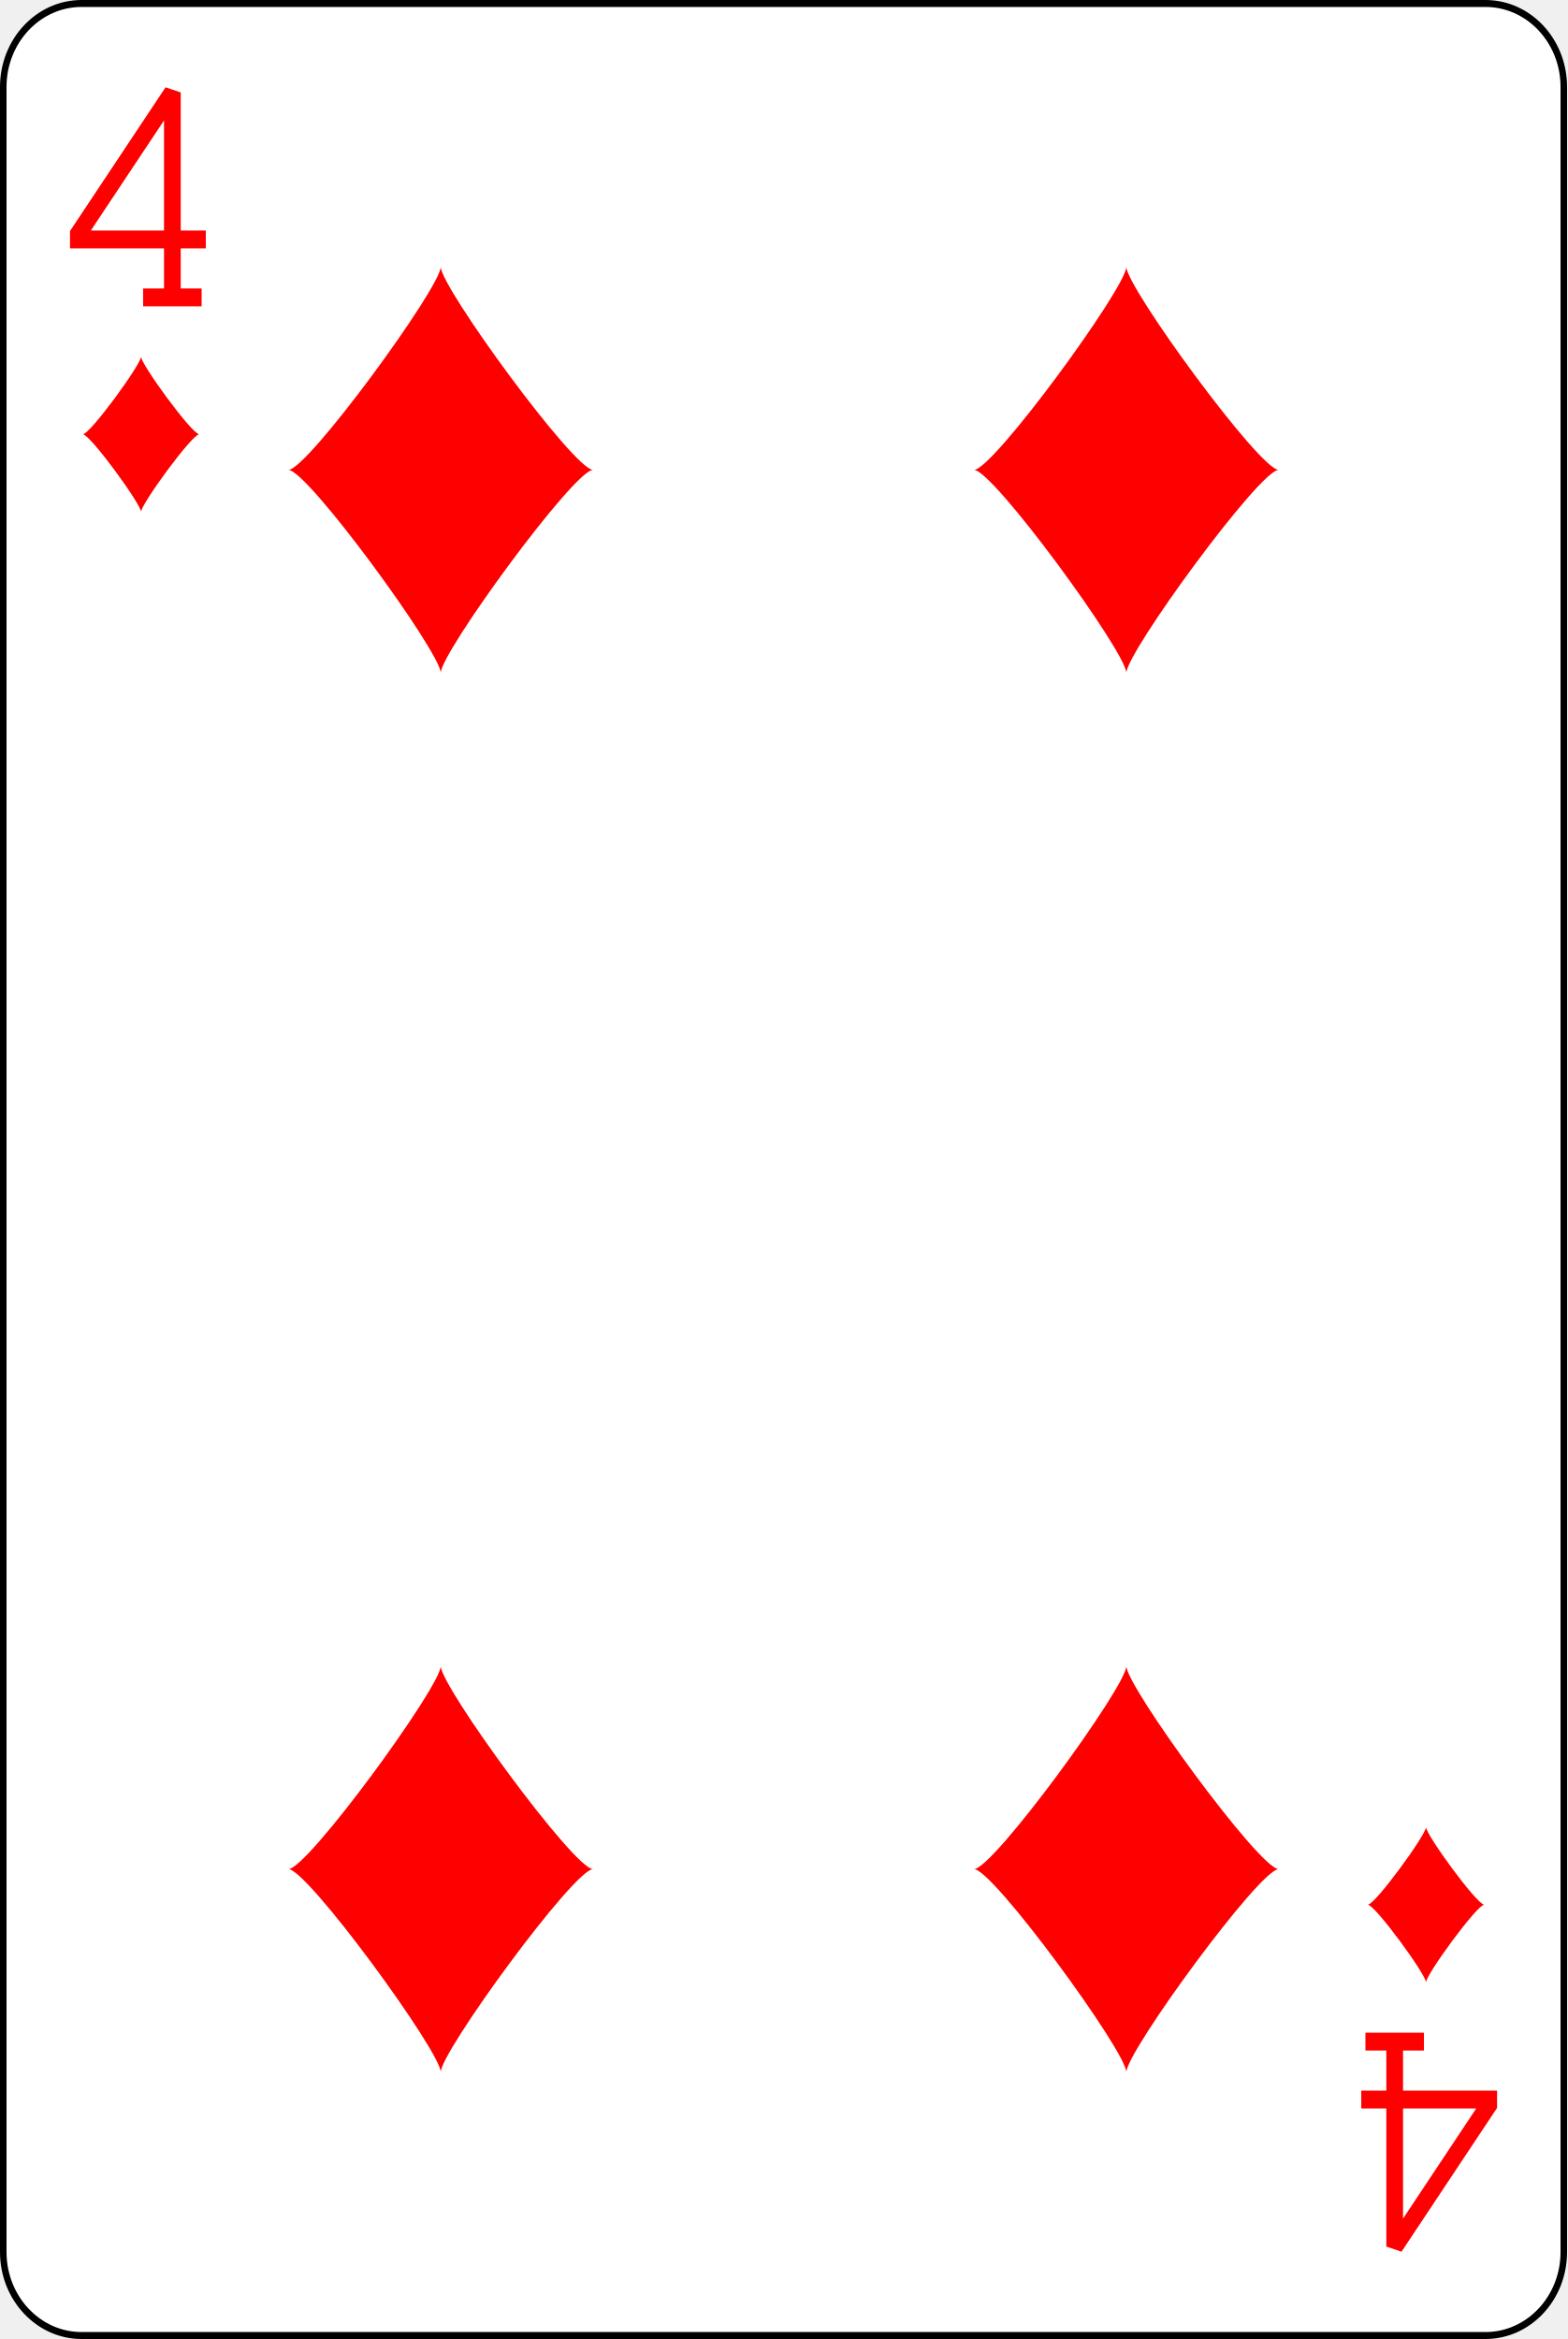
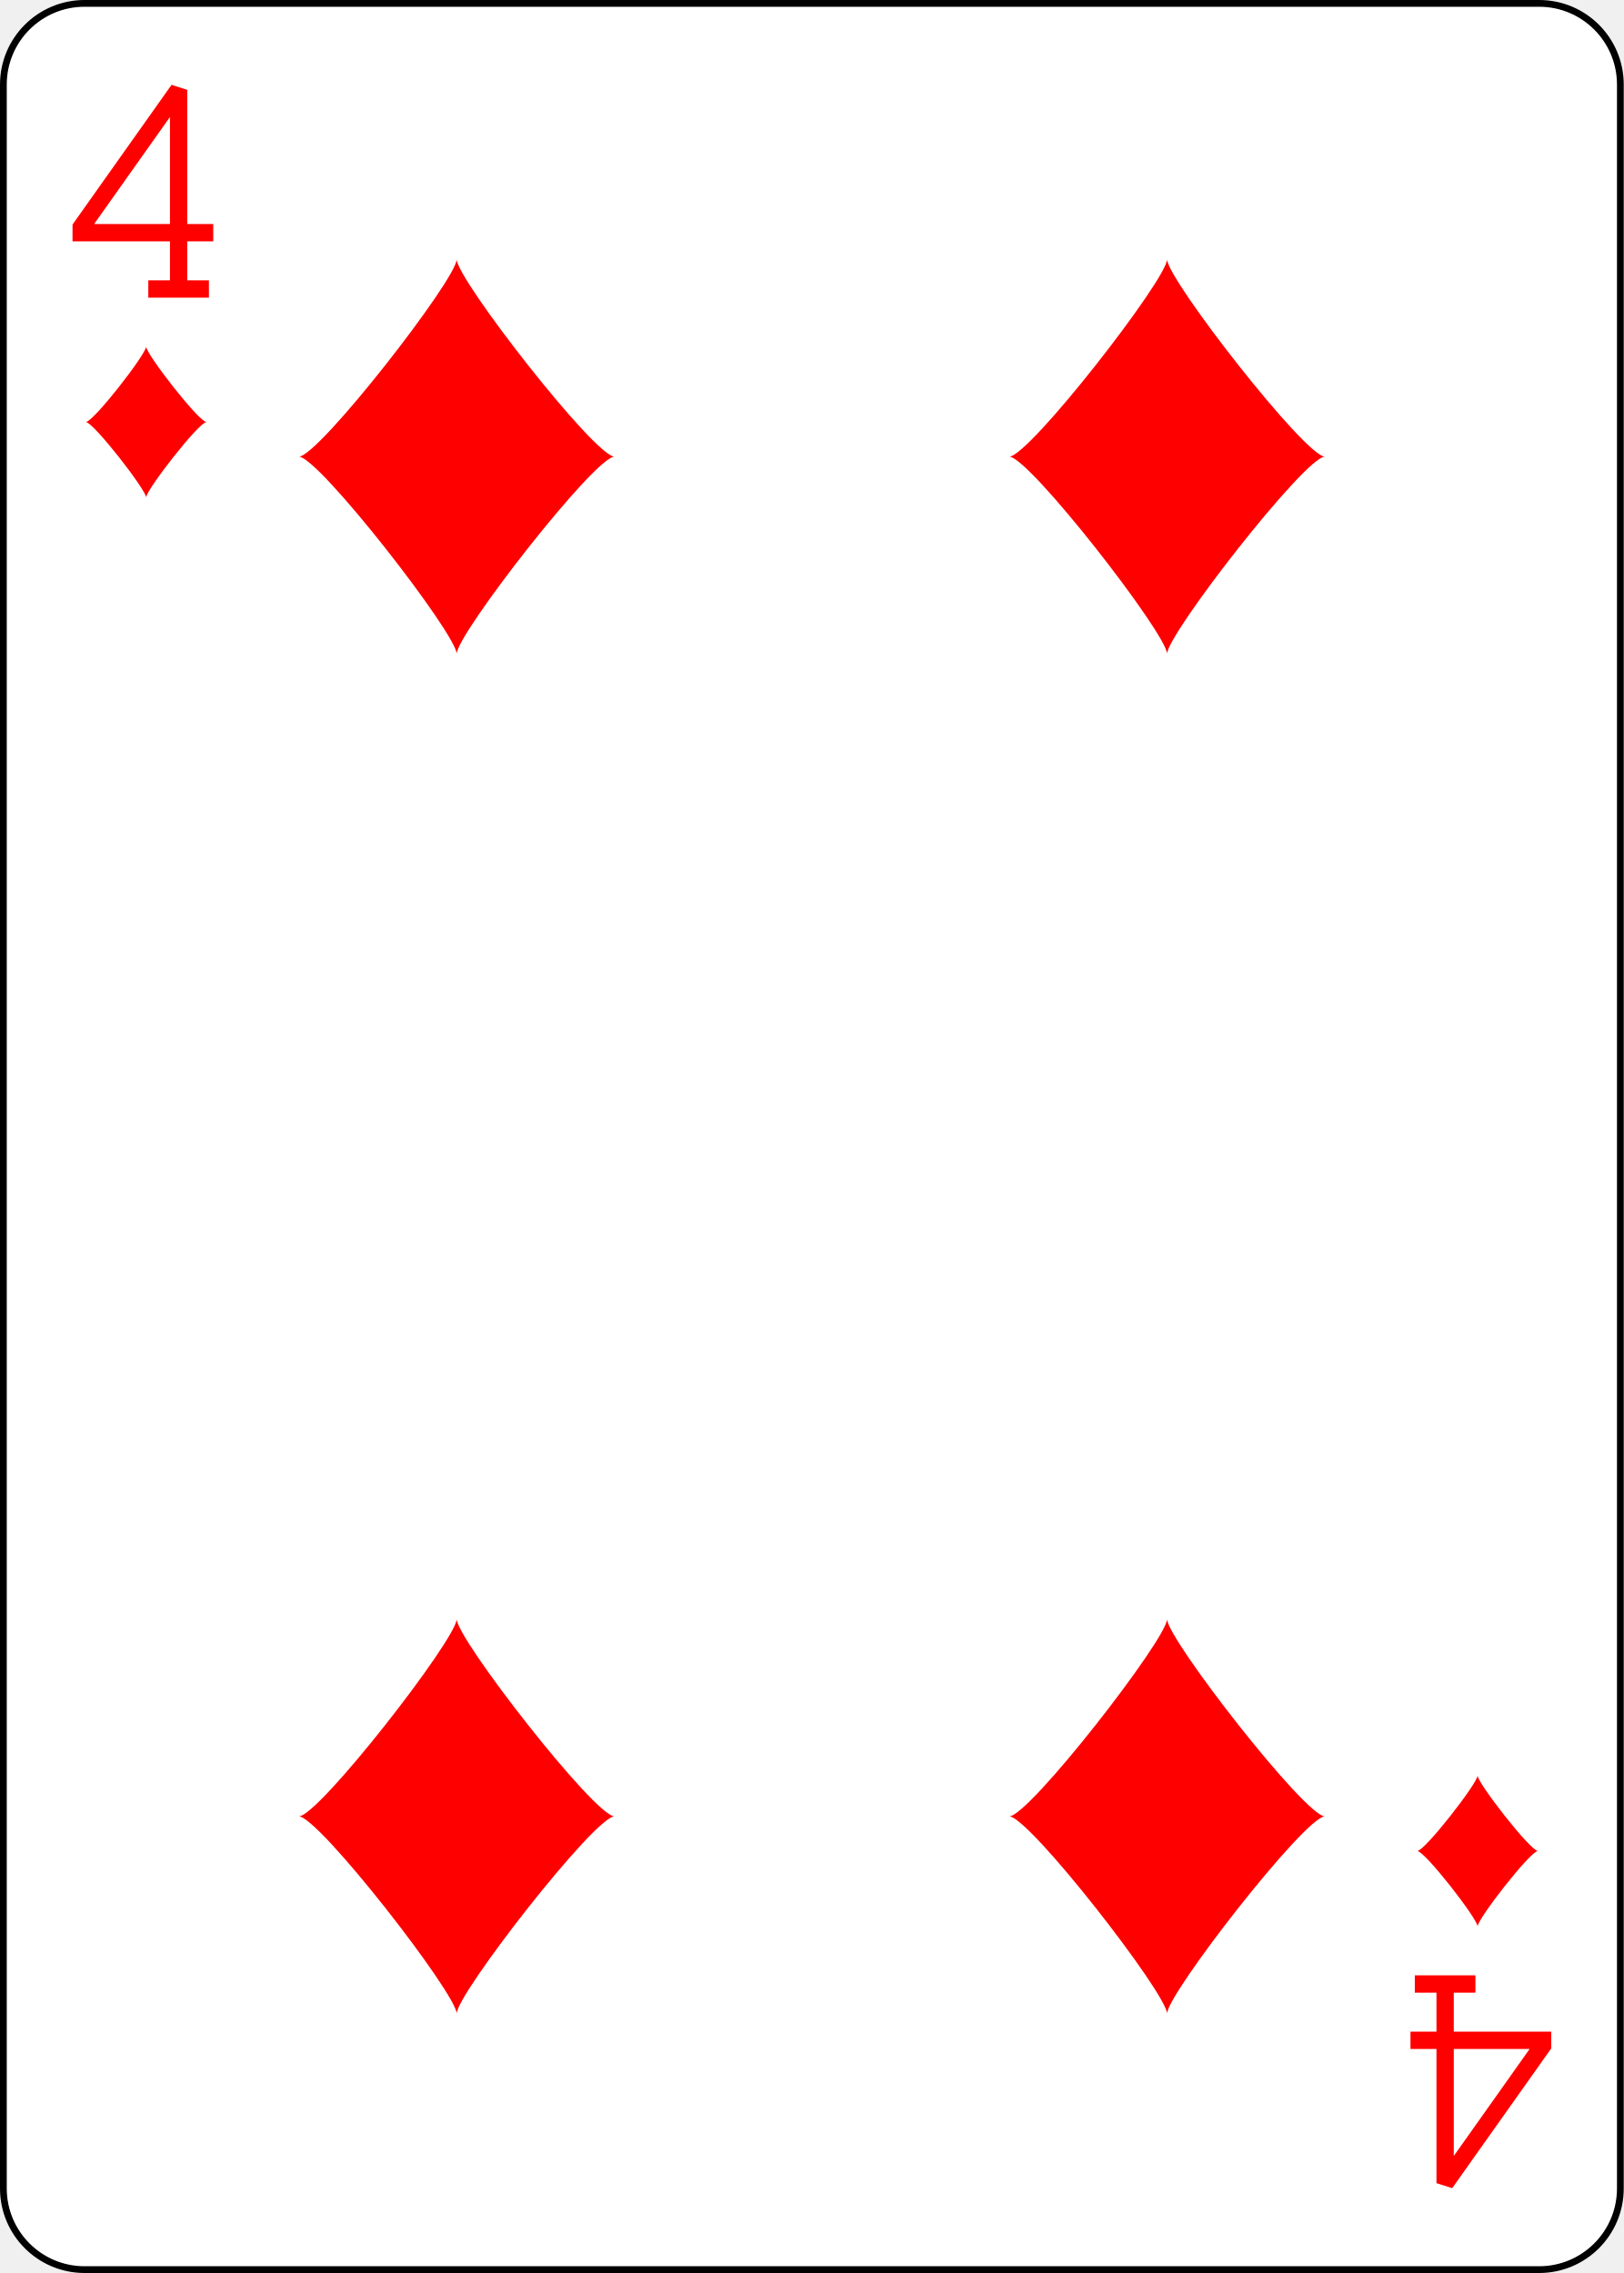
- <svg xmlns="http://www.w3.org/2000/svg" xmlns:xlink="http://www.w3.org/1999/xlink" class="card" face="4D" height="1in" preserveAspectRatio="none" viewBox="-120 -168 240 336" width="0.67in">
+ <svg xmlns="http://www.w3.org/2000/svg" xmlns:xlink="http://www.w3.org/1999/xlink" class="card" face="4D" height="0.9n" preserveAspectRatio="none" viewBox="-120 -168 240 336" width="0.6in">
  <symbol id="SD4" viewBox="-600 -600 1200 1200" preserveAspectRatio="xMinYMid">
    <path d="M-400 0C-350 0 0 -450 0 -500C0 -450 350 0 400 0C350 0 0 450 0 500C0 450 -350 0 -400 0Z" fill="red" />
  </symbol>
  <symbol id="VD4" viewBox="-500 -500 1000 1000" preserveAspectRatio="xMinYMid">
    <path d="M50 460L250 460M150 460L150 -460L-300 175L-300 200L270 200" stroke="red" stroke-width="80" stroke-linecap="square" stroke-miterlimit="1.5" fill="none" />
  </symbol>
  <rect width="239" height="335" x="-119.5" y="-167.5" rx="12" ry="12" fill="white" stroke="black" />
  <use xlink:href="#VD4" height="32" x="-114.4" y="-156" />
  <use xlink:href="#SD4" height="26.769" x="-111.784" y="-119" />
  <use xlink:href="#SD4" height="70" x="-87.501" y="-135.501" />
  <use xlink:href="#SD4" height="70" x="17.501" y="-135.501" />
  <g transform="rotate(180)">
    <use xlink:href="#VD4" height="32" x="-114.4" y="-156" />
    <use xlink:href="#SD4" height="26.769" x="-111.784" y="-119" />
    <use xlink:href="#SD4" height="70" x="-87.501" y="-135.501" />
    <use xlink:href="#SD4" height="70" x="17.501" y="-135.501" />
  </g>
</svg>
